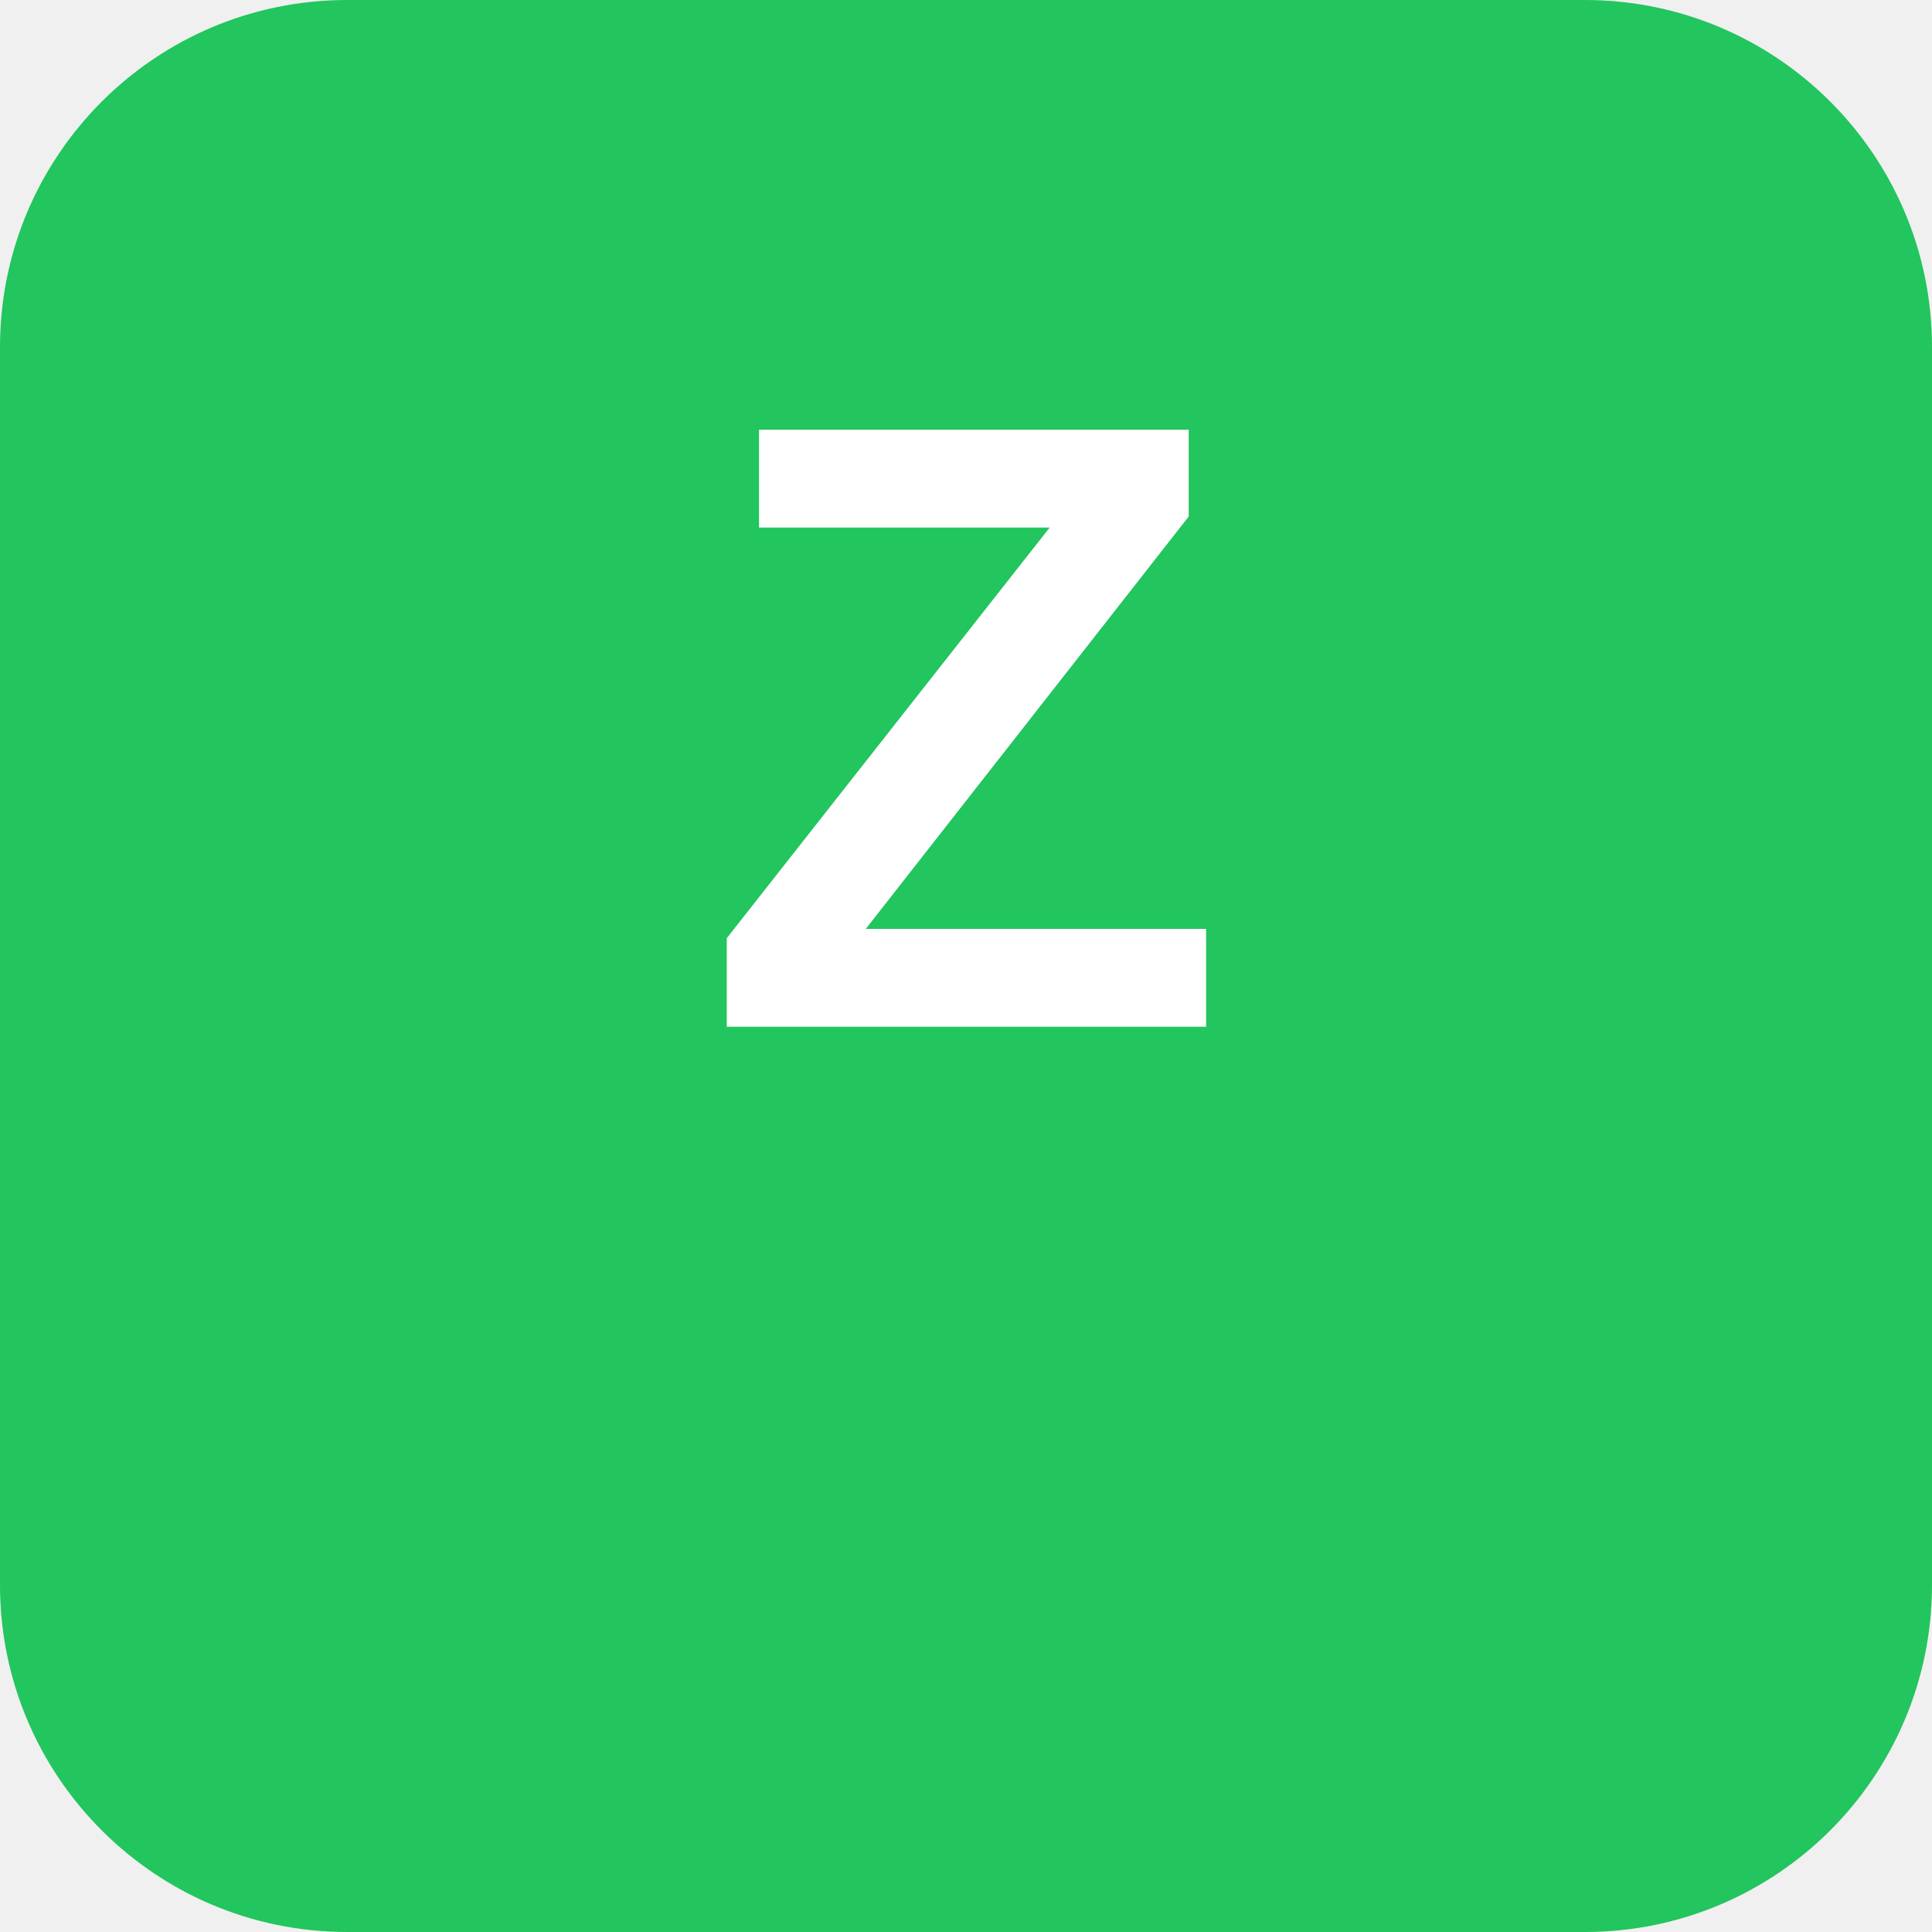
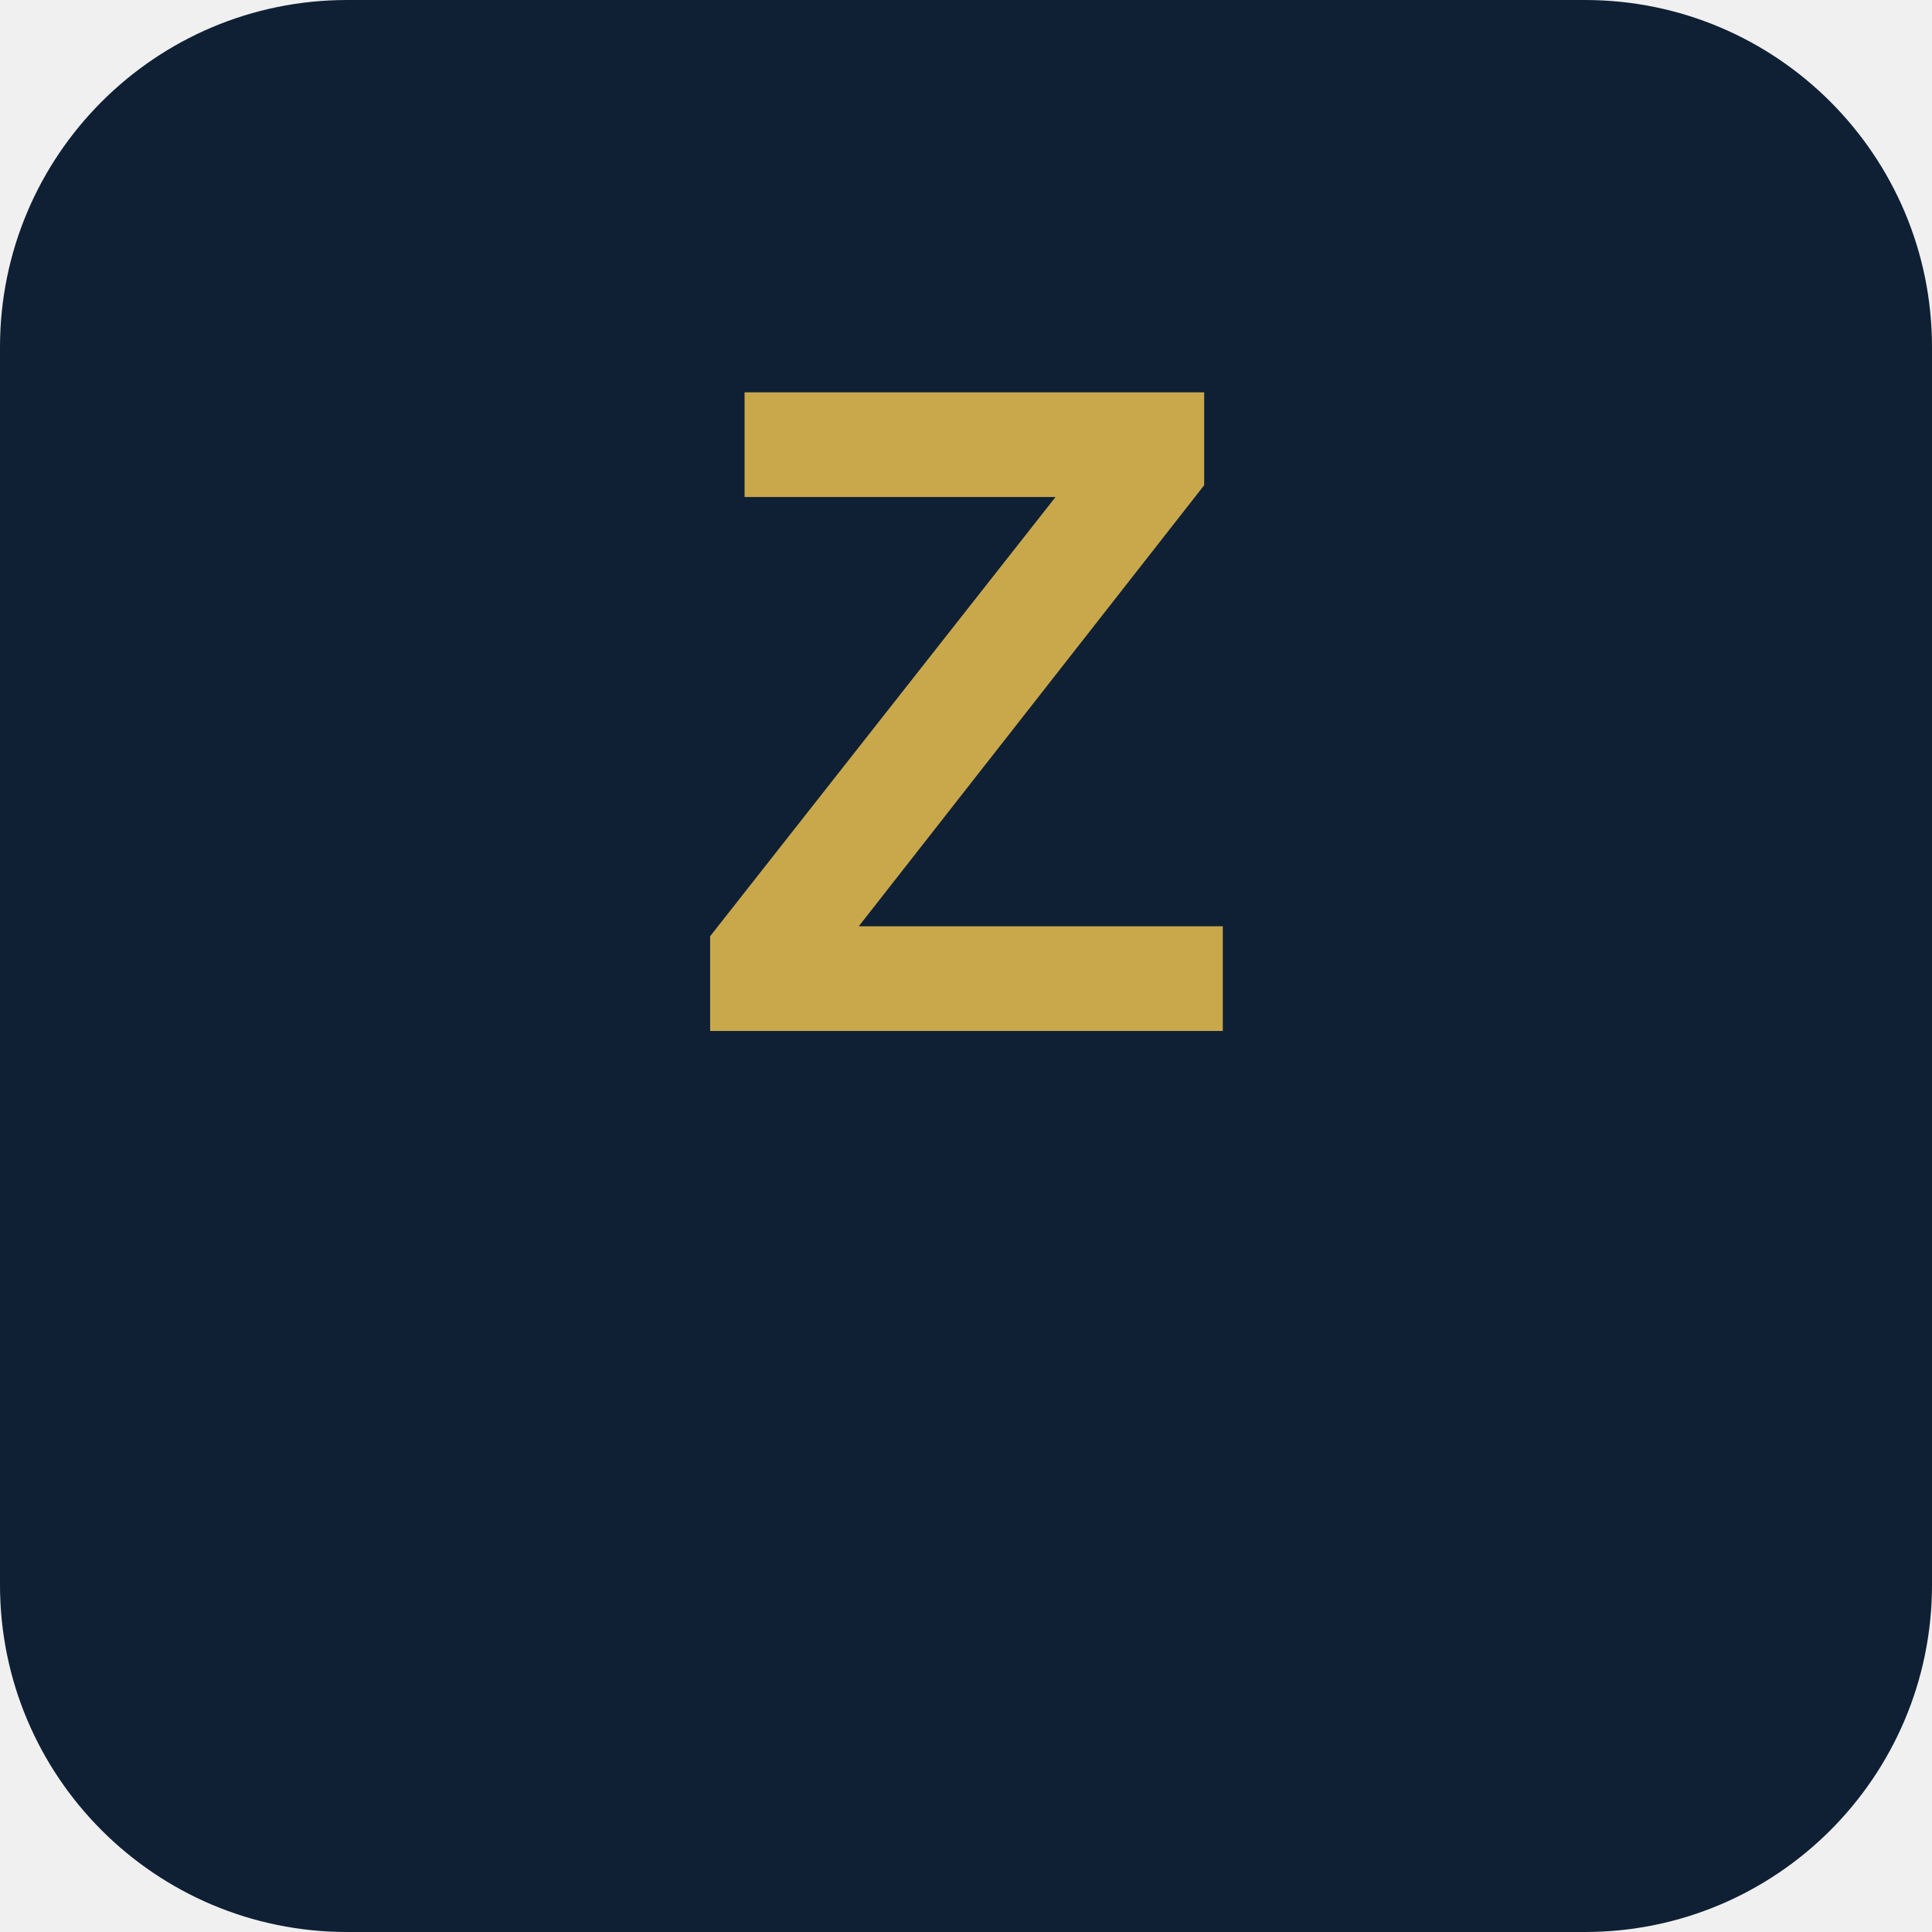
<svg xmlns="http://www.w3.org/2000/svg" width="512" height="512" viewBox="0 0 512 512">
-   <rect width="512" height="512" rx="92" fill="#22c55e" />
-   <text x="50%" y="50%" dy=".07em" text-anchor="middle" font-family="DM Sans, Arial, sans-serif" font-weight="700" font-size="230" fill="#ffffff">Z</text>
+   <rect width="512" height="512" rx="92" fill="#0f2035" />
+   <text x="50%" y="50%" dy=".07em" text-anchor="middle" font-family="DM Sans, Arial, sans-serif" font-weight="700" font-size="246" fill="#c9a84c">Z</text>
</svg>
